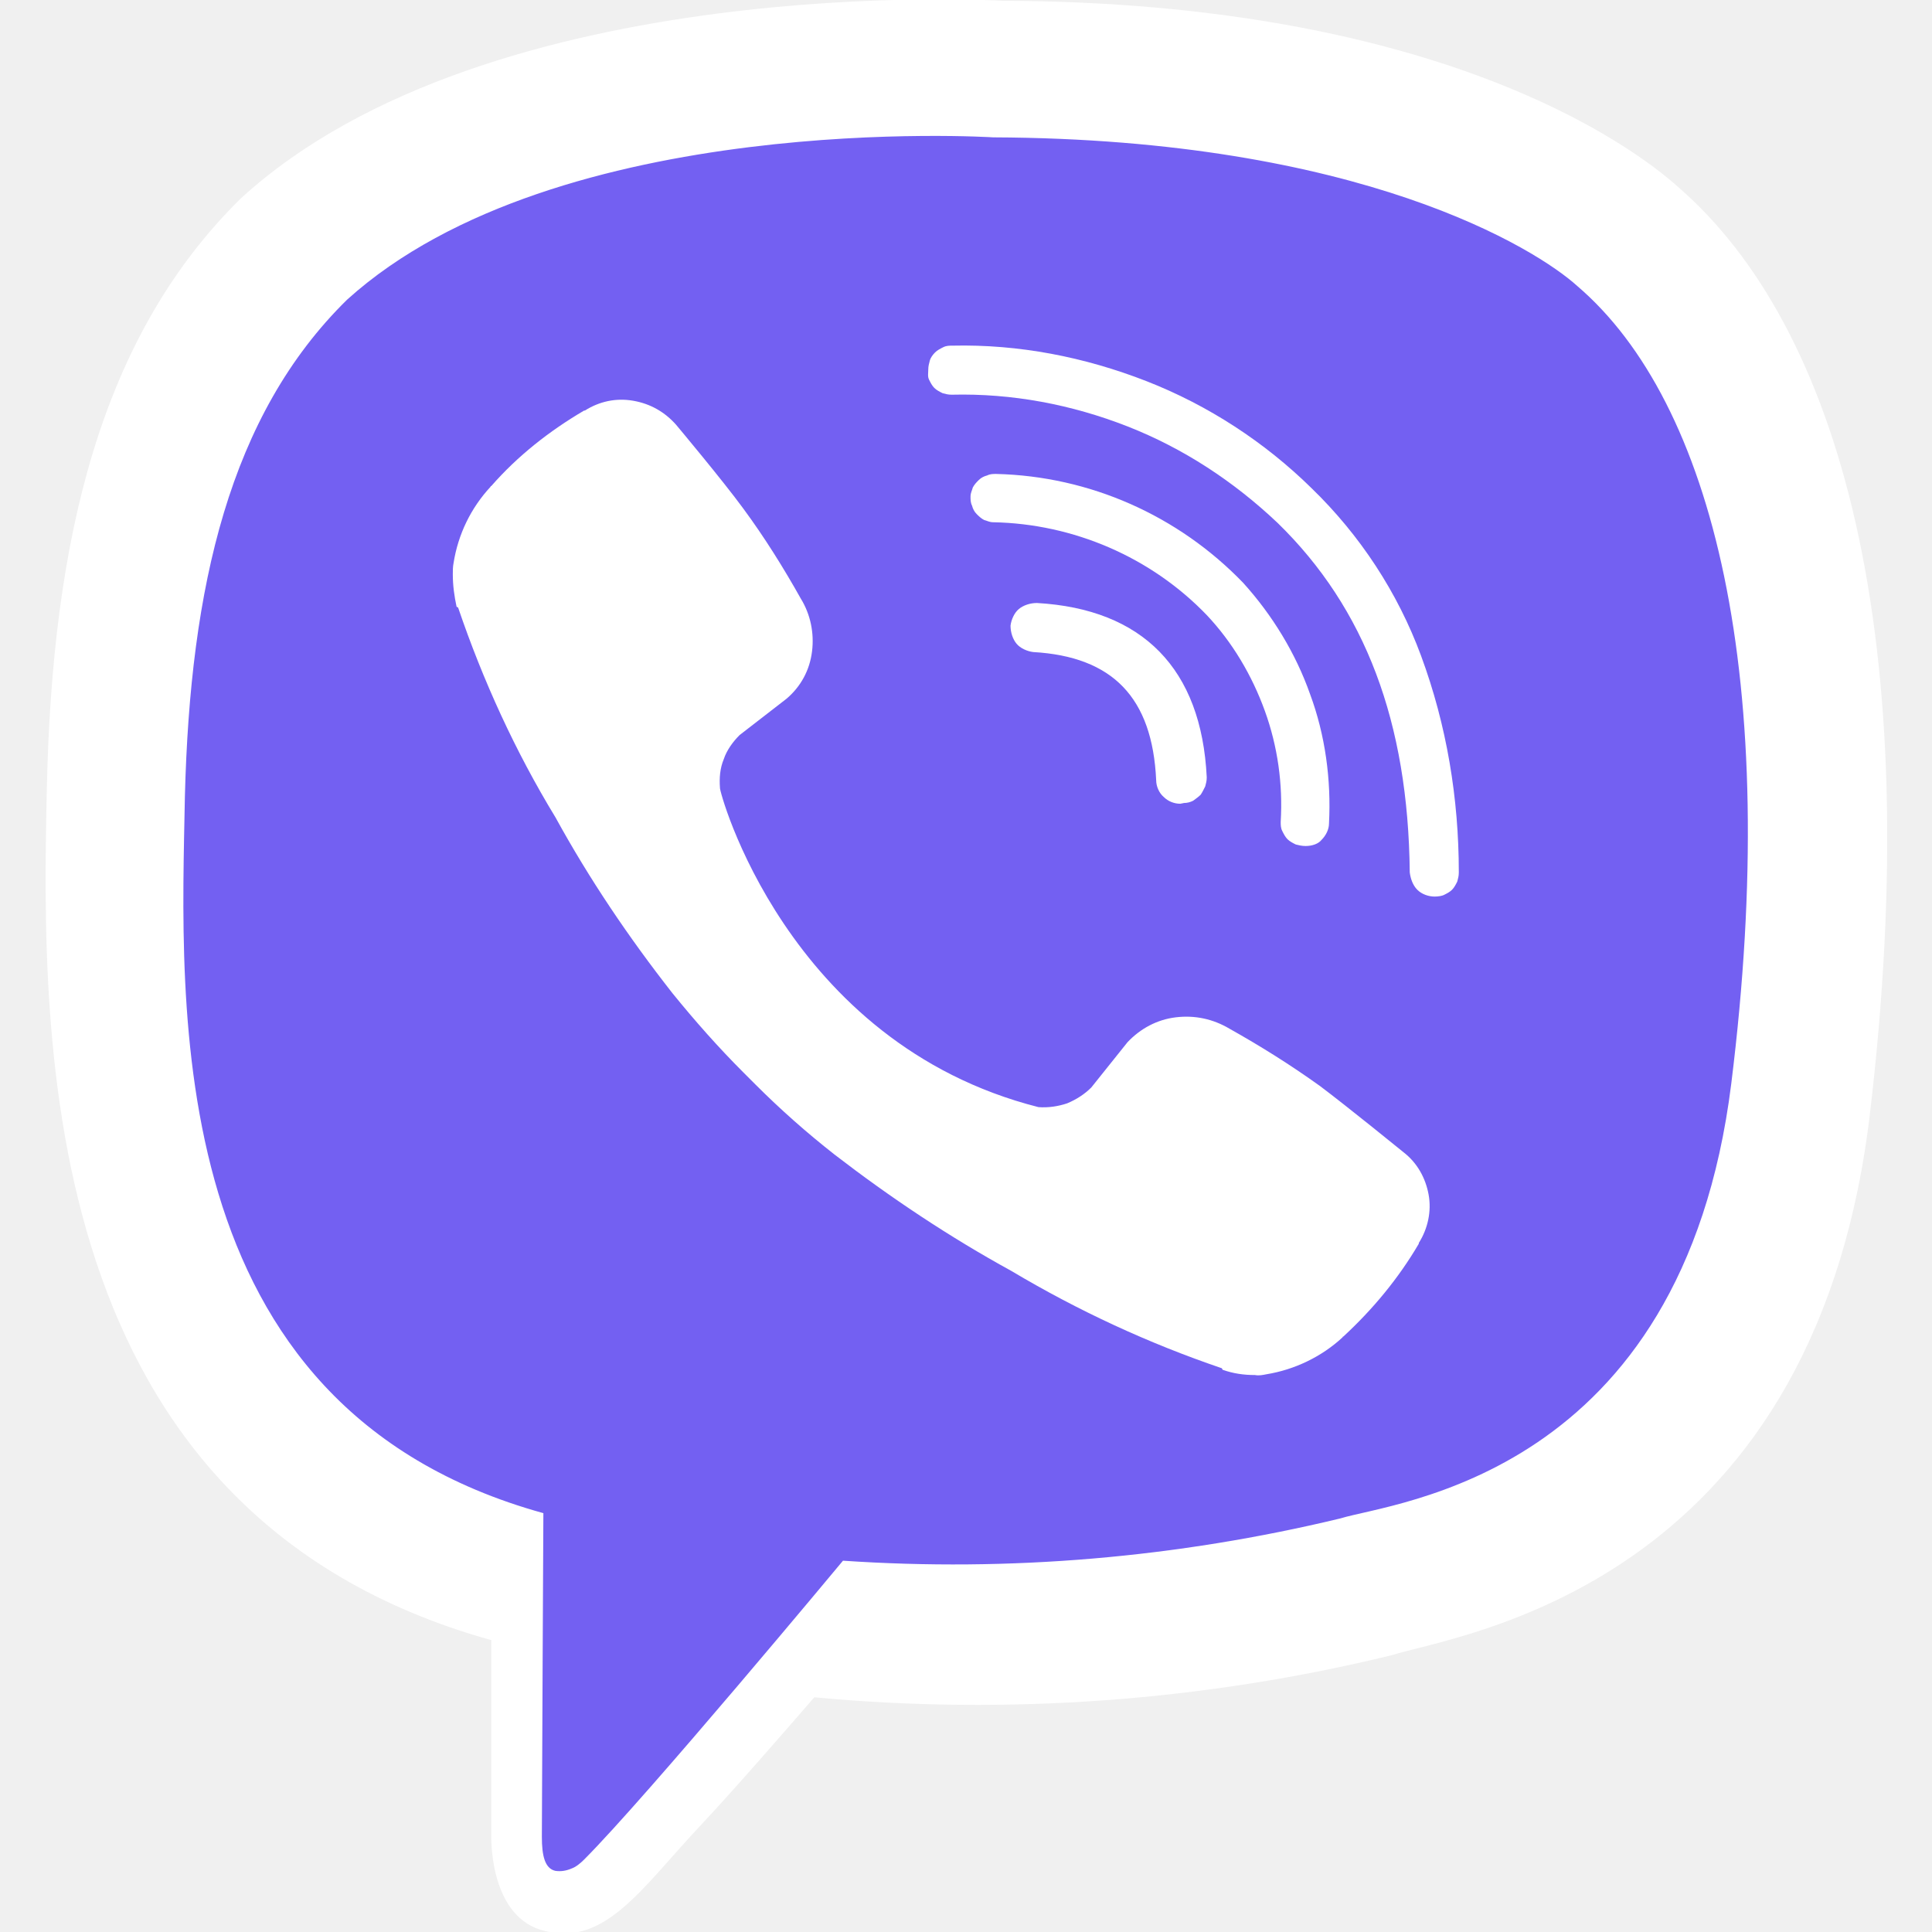
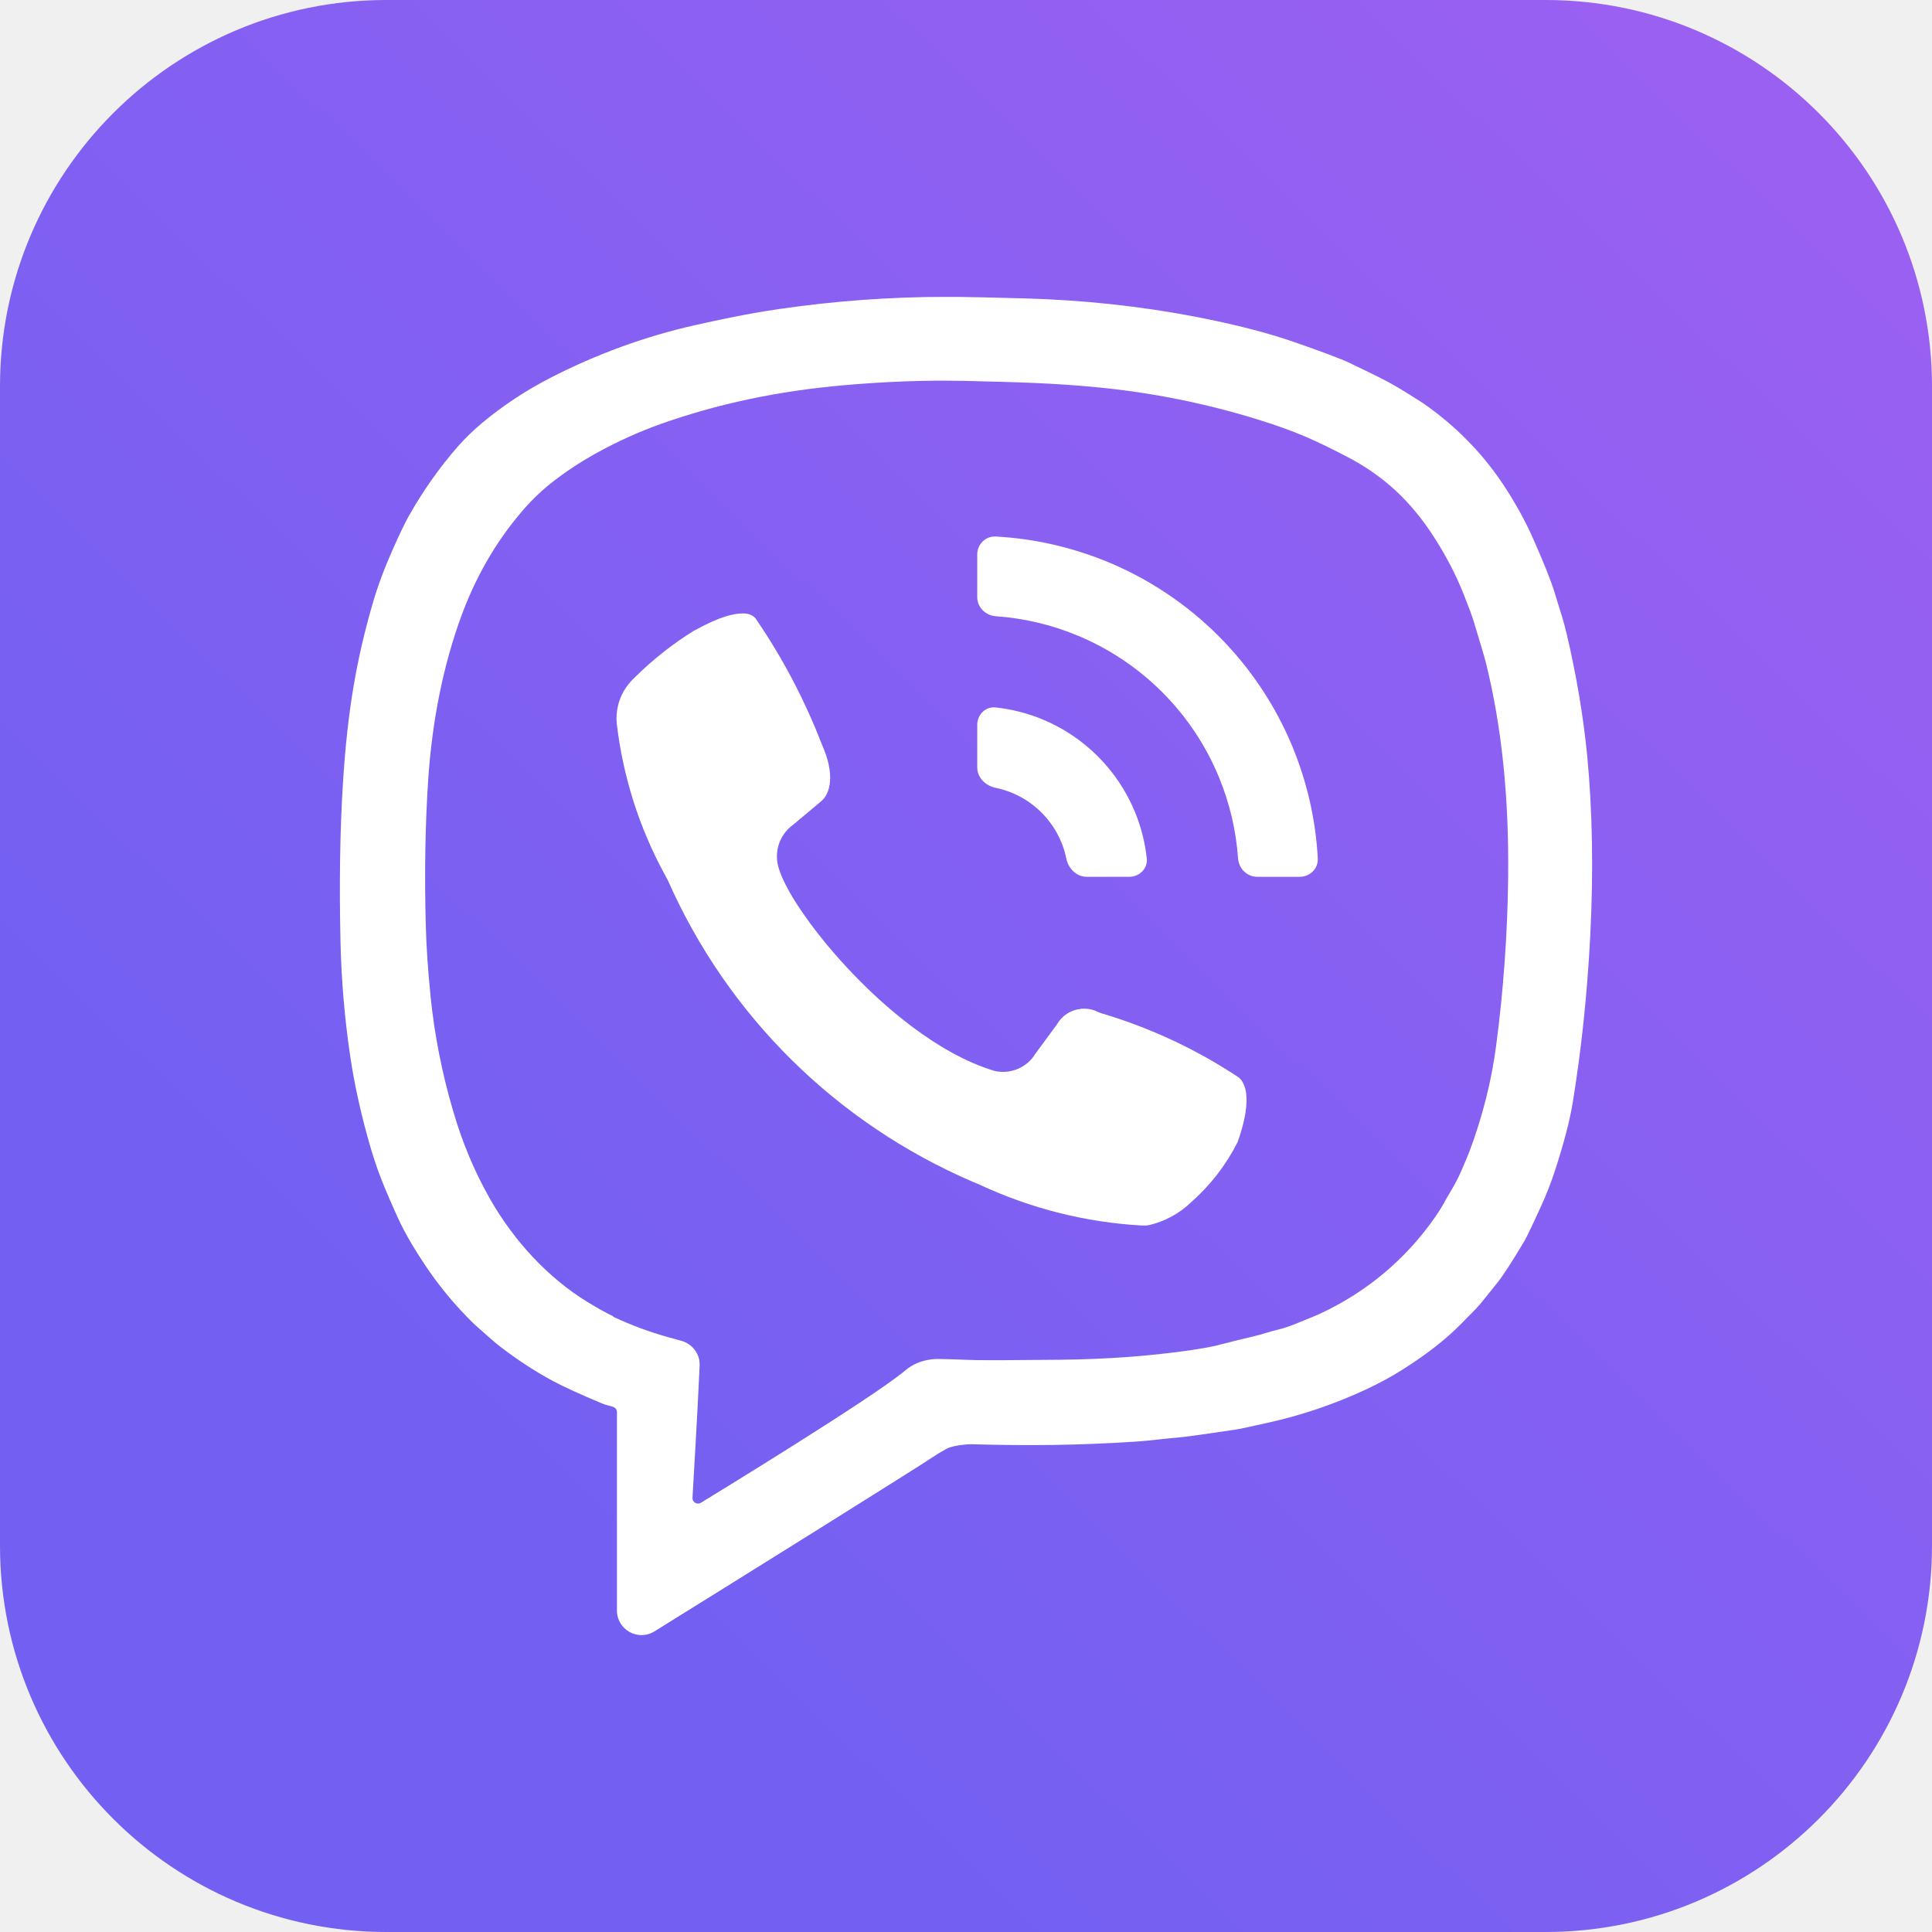
- <svg xmlns="http://www.w3.org/2000/svg" version="1.1" baseProfile="tiny" id="Layer_1" x="0px" y="0px" viewBox="0 0 256 256" xml:space="preserve">
-   <g>
-     <g>
-       <g>
-         <path fill="#FFFFFF" d="M198.5,45.8c-4.8-4.2-25.2-17.2-67.8-17.2c0,0-50.6-3.5-74.9,18.8c-13.5,13.5-18,33.4-18.5,57.9     c-0.5,24.3-3.1,70.9,41.5,83.3c0,0-0.2,34.7-0.2,37.6c0,2.1,0.2,3.7,1.6,4c0.8,0.2,2.1-0.2,3.1-1.3c7.1-7.1,29.9-34.7,29.9-34.7     c30.7,2.1,55-4,57.7-5.1c6.1-1.8,39.7-4.8,45.3-50.6C222.3,91.3,214.3,59.3,198.5,45.8z" />
-       </g>
-     </g>
-     <g>
-       <path fill="#7360F2" d="M79.3,15.3L43.9,26.2L23.7,56.6l-10.6,49.3l3.2,50.6l16.9,33.1l29.1,18.9l6.4,4.5v27.9    c-0.5,2.9-0.4,5.9,0.5,8.7c0.6,1,1.5,1.8,2.5,2.5c1,0.6,2.1,1.1,3.2,1.3c0,0,1.9,0.2,10.1-8.2c8.1-8.4,22.6-25.6,22.6-25.6    l8.5-3.6l77.1-7.4l35.1-23.6l8.6-46.7l5-47.5l-13.6-38.9l-16.9-25.6l-27.8-10.8l-61.1-4.1L79.3,15.3z" />
-     </g>
-     <g>
-       <path fill="#FFFFFF" d="M222.5,24.9c-6.4-5.8-32.2-24.6-89.7-24.8c0,0-67.8-4.1-100.9,26.2C13.3,44.6,6.9,71.4,6.2,104.7    S4.7,200.4,65,217.3h0.1v25.8c0,0-0.4,10.4,6.5,12.6c8.4,2.6,13.3-5.4,21.3-13.9c4.4-4.7,10.4-11.6,15-16.9    c25.7,2.4,51.6,0.5,76.6-5.6c8.4-2.7,55.5-8.7,63.2-71.1C255.4,84,243.6,43.3,222.5,24.9z M229.4,143.6    c-6.5,52.1-44.7,55.4-51.8,57.6c-21.6,5.2-43.8,7.1-65.9,5.6c0,0-26.1,31.4-34.3,39.6c-0.5,0.5-1.1,1-1.7,1.2    c-0.7,0.3-1.4,0.4-2.1,0.3c-1.4-0.3-1.8-2-1.8-4.5c0-3.5,0.2-42.9,0.2-42.9l0,0c-51-14.1-48-67.2-47.5-95    C25.2,77.8,30.4,55,46,39.7c27.9-25.2,85.6-21.5,85.6-21.5c48.7,0.2,72,14.8,77.4,19.7C227,53.3,236.1,89.9,229.4,143.6    L229.4,143.6z" />
-     </g>
-     <g>
-       <path fill="#FFFFFF" d="M156.4,106.5c-0.8,0-1.6-0.3-2.2-0.9c-0.6-0.5-1-1.4-1-2.2c-0.5-11-5.8-16.4-16.3-17    c-0.8-0.1-1.7-0.5-2.2-1.1c-0.5-0.6-0.8-1.5-0.8-2.4c0.1-0.8,0.5-1.7,1.1-2.2c0.6-0.5,1.5-0.8,2.4-0.8c14,0.8,21.8,8.7,22.5,23.1    c0,0.5-0.1,0.8-0.2,1.2c-0.2,0.4-0.4,0.8-0.6,1.1c-0.3,0.3-0.6,0.5-1,0.8c-0.4,0.2-0.8,0.3-1.2,0.3L156.4,106.5z" />
-     </g>
-     <g>
-       <path fill="#FFFFFF" d="M173,112.1L173,112.1c-0.5,0-0.9-0.1-1.3-0.2c-0.4-0.2-0.8-0.4-1.1-0.7c-0.3-0.3-0.5-0.7-0.7-1.1    c-0.2-0.4-0.2-0.8-0.2-1.2c0.3-5-0.4-10-2.1-14.7c-1.7-4.7-4.3-9.1-7.7-12.7c-7.4-7.7-17.7-12.1-28.3-12.3c-0.5,0-0.8-0.2-1.2-0.3    c-0.4-0.2-0.7-0.5-1-0.8s-0.5-0.7-0.6-1.1c-0.2-0.4-0.2-0.8-0.2-1.2c0-0.5,0.2-0.8,0.3-1.2c0.2-0.4,0.5-0.7,0.8-1    c0.3-0.3,0.7-0.5,1.1-0.6c0.4-0.2,0.8-0.2,1.2-0.2c12.4,0.3,24.1,5.5,32.7,14.4c3.9,4.3,7,9.4,8.9,14.8c2,5.4,2.8,11.3,2.5,17.1    c0,0.8-0.4,1.6-1,2.2C174.7,111.8,173.9,112.1,173,112.1L173,112.1z" />
-     </g>
-     <g>
-       <path fill="#FFFFFF" d="M190.1,118.8c-0.8,0-1.7-0.3-2.3-0.9c-0.6-0.6-0.9-1.5-1-2.3c-0.2-19.9-5.9-35-17.5-46.3    c-5.8-5.5-12.5-9.9-19.9-12.8c-7.4-2.9-15.3-4.4-23.3-4.2c-0.5,0-0.8-0.1-1.2-0.2c-0.4-0.2-0.8-0.4-1.1-0.7    c-0.3-0.3-0.5-0.7-0.7-1.1S123,49.4,123,49c0-0.5,0.1-0.8,0.2-1.2s0.4-0.8,0.7-1.1c0.3-0.3,0.7-0.5,1.1-0.7    c0.4-0.2,0.8-0.2,1.2-0.2l0,0c8.8-0.2,17.5,1.5,25.7,4.7c8.2,3.2,15.7,8.1,21.9,14.2c6.4,6.2,11.4,13.8,14.5,22.2    c3.4,9.2,5,18.9,5,28.7c0,0.5-0.1,0.8-0.2,1.2c-0.2,0.4-0.4,0.8-0.7,1.1c-0.3,0.3-0.7,0.5-1.1,0.7    C191.1,118.7,190.6,118.8,190.1,118.8L190.1,118.8z" />
-     </g>
-     <g>
-       <path fill="#FFFFFF" d="M137.6,146.7c1.3,0.1,2.6-0.1,3.8-0.5c1.2-0.5,2.3-1.2,3.2-2.1l4.8-6c1.7-1.8,3.9-3,6.4-3.3    c2.5-0.3,4.9,0.2,7.1,1.5c4.1,2.3,8.1,4.8,12,7.6c3.6,2.7,11.1,8.8,11.1,8.8c1.8,1.4,2.9,3.4,3.3,5.6s-0.1,4.5-1.3,6.4v0.1    c-2.7,4.6-6.1,8.7-10,12.3c-0.1,0-0.1,0.1-0.1,0.1c-2.8,2.6-6.4,4.3-10.1,4.9c-0.5,0.1-1,0.2-1.5,0.1c-1.5,0-2.9-0.2-4.3-0.7    l-0.1-0.2c-9.7-3.3-19-7.6-27.9-12.9c-8.2-4.5-16-9.7-23.4-15.4c-3.7-2.9-7.2-6-10.5-9.3l-0.4-0.4l-0.4-0.4l-0.4-0.4l-0.4-0.4    c-3.3-3.3-6.4-6.8-9.4-10.5c-5.8-7.4-11-15.1-15.5-23.3c-5.3-8.7-9.6-18.1-12.9-27.8l-0.2-0.1C60.2,79,60,77.6,60,76.1    c0-0.5,0-1,0.1-1.5c0.6-3.8,2.3-7.3,4.9-10.1c0-0.1,0.1-0.1,0.1-0.1c3.5-4,7.7-7.3,12.3-10h0.1c1.9-1.2,4.1-1.7,6.4-1.3    s4.2,1.5,5.7,3.2c0,0,6.2,7.4,8.9,11.1c2.8,3.8,5.3,7.8,7.6,11.9c1.3,2.1,1.8,4.6,1.5,7c-0.3,2.5-1.5,4.7-3.4,6.3L98,97.4    c-0.9,0.9-1.7,2-2.1,3.2c-0.5,1.2-0.6,2.5-0.5,3.8C95.2,104.5,104.1,138.2,137.6,146.7z" />
-     </g>
-   </g>
+ <svg xmlns="http://www.w3.org/2000/svg" width="60" height="60" viewBox="0 0 60 60" fill="none">
+   <rect width="60" height="60" rx="12" fill="url(#paint0_linear_2170_62676)" />
+   <path d="M23.081 19.049C23.312 19.055 23.417 19.145 23.482 19.225C23.483 19.226 23.482 19.227 23.481 19.227C23.48 19.226 23.479 19.227 23.48 19.228C24.303 20.433 24.987 21.729 25.522 23.114C25.95 24.065 25.78 24.659 25.499 24.886L24.631 25.614C24.434 25.756 24.285 25.953 24.203 26.176C24.122 26.396 24.105 26.634 24.159 26.868L24.169 26.908C24.295 27.382 24.674 27.989 24.973 28.412C25.393 29.018 25.926 29.659 26.516 30.272C27.363 31.152 29.055 32.711 30.892 33.26C31.137 33.314 31.398 33.29 31.625 33.188C31.848 33.09 32.032 32.928 32.147 32.735L32.818 31.823L32.842 31.786C32.967 31.58 33.167 31.427 33.401 31.363C33.642 31.295 33.889 31.319 34.106 31.43L34.195 31.465C35.727 31.919 37.171 32.596 38.477 33.466C38.656 33.626 38.734 33.907 38.707 34.303C38.687 34.635 38.591 35.038 38.432 35.475C38.076 36.18 37.595 36.803 36.982 37.345C36.617 37.697 36.162 37.935 35.692 38.045C35.646 38.056 35.598 38.06 35.55 38.06H35.469C33.717 37.962 32.018 37.535 30.411 36.786L30.207 36.701C25.963 34.872 22.6 31.546 20.739 27.335L20.64 27.152C19.847 25.695 19.349 24.12 19.155 22.48C19.128 22.22 19.165 21.948 19.257 21.705C19.355 21.451 19.505 21.234 19.715 21.037C20.274 20.482 20.898 19.991 21.549 19.588L21.613 19.557C22.363 19.14 22.807 19.052 23.047 19.052C23.057 19.052 23.066 19.049 23.075 19.049L23.081 19.049Z" fill="white" />
+   <path d="M30.921 21.97C31.42 22.024 31.91 22.149 32.375 22.341C33.018 22.607 33.602 22.997 34.094 23.489C34.585 23.98 34.976 24.563 35.242 25.205C35.435 25.67 35.56 26.16 35.614 26.658C35.648 26.973 35.388 27.23 35.071 27.23H33.747C33.43 27.23 33.179 26.971 33.115 26.661C33.079 26.487 33.027 26.316 32.958 26.15C32.816 25.808 32.608 25.497 32.346 25.235C32.084 24.973 31.772 24.765 31.43 24.623C31.264 24.555 31.093 24.502 30.919 24.466C30.608 24.402 30.349 24.151 30.349 23.834V22.512C30.349 22.195 30.606 21.935 30.921 21.97Z" fill="white" />
+   <path d="M30.922 16.662C32.117 16.727 33.294 16.994 34.402 17.452C35.687 17.984 36.855 18.764 37.838 19.747C38.822 20.73 39.602 21.896 40.135 23.18C40.593 24.288 40.861 25.463 40.925 26.657C40.943 26.973 40.684 27.23 40.367 27.23H39.043C38.726 27.23 38.471 26.973 38.449 26.657C38.387 25.788 38.186 24.933 37.851 24.125C37.443 23.141 36.845 22.246 36.091 21.493C35.337 20.739 34.441 20.142 33.456 19.734C32.648 19.399 31.792 19.198 30.922 19.137C30.606 19.114 30.349 18.86 30.349 18.543V17.22C30.349 16.904 30.606 16.645 30.922 16.662Z" fill="white" />
+   <path fill-rule="evenodd" clip-rule="evenodd" d="M29.71 9.22C30.093 9.223 30.798 9.24 31.829 9.267C33.639 9.318 35.426 9.508 37.142 9.84C38.321 10.067 39.338 10.328 40.162 10.612C41.06 10.924 41.647 11.144 41.908 11.269L42.152 11.388C42.637 11.618 43.136 11.859 43.583 12.136C43.959 12.37 44.162 12.499 44.197 12.523C45.183 13.207 46.014 14.047 46.665 15.019C47.051 15.598 47.366 16.168 47.624 16.754C47.946 17.482 48.163 18.027 48.272 18.376L48.356 18.651C48.475 19.027 48.577 19.352 48.651 19.671C48.96 20.982 49.173 22.259 49.292 23.471C49.455 25.165 49.489 27.045 49.387 29.058C49.295 30.85 49.112 32.597 48.841 34.251C48.75 34.81 48.563 35.518 48.292 36.351C48.173 36.717 48.028 37.09 47.858 37.462C47.512 38.221 47.387 38.465 47.343 38.54C46.956 39.187 46.675 39.62 46.512 39.823C46.333 40.044 46.2 40.209 46.115 40.318C45.912 40.575 45.783 40.704 45.566 40.921L45.366 41.124C44.909 41.588 44.305 42.063 43.569 42.527C43.22 42.75 42.83 42.96 42.417 43.153C41.427 43.614 40.4 43.96 39.362 44.187L39.03 44.261C38.772 44.319 38.548 44.37 38.308 44.407C37.403 44.542 36.843 44.62 36.65 44.637C36.44 44.654 36.236 44.678 36.033 44.698C35.769 44.728 35.504 44.756 35.229 44.773C33.439 44.888 31.965 44.902 30.145 44.852C30.058 44.849 29.664 44.882 29.455 44.966C29.38 44.996 29.313 45.047 29.241 45.083C29.196 45.105 29.157 45.13 29.115 45.157C28.456 45.6 22.977 49.018 20.324 50.664C19.816 50.98 19.16 50.615 19.16 50.016V43.858C19.163 43.719 19.041 43.688 18.953 43.665C18.888 43.648 18.783 43.621 18.692 43.584C18.027 43.306 17.526 43.076 17.193 42.899C16.651 42.611 16.091 42.249 15.532 41.819C15.369 41.693 15.21 41.551 15.04 41.399L14.786 41.175C14.735 41.131 14.644 41.043 14.512 40.907C14.037 40.42 13.606 39.891 13.23 39.332C12.949 38.912 12.593 38.353 12.322 37.747C11.979 36.978 11.735 36.415 11.515 35.66C11.226 34.678 11.003 33.675 10.87 32.76C10.701 31.608 10.603 30.44 10.575 29.281C10.535 27.499 10.555 25.836 10.65 24.332C10.718 23.217 10.83 22.191 10.986 21.283C11.128 20.443 11.328 19.582 11.579 18.726C11.728 18.207 11.938 17.648 12.196 17.065C12.406 16.591 12.572 16.249 12.684 16.046C13.132 15.25 13.65 14.515 14.23 13.854C14.454 13.6 14.708 13.356 14.983 13.126C15.624 12.594 16.325 12.13 17.075 11.743C18.515 11.002 20.034 10.446 21.59 10.097C22.357 9.924 23.269 9.731 24.204 9.596C25.93 9.345 27.656 9.22 29.341 9.22H29.71ZM29.863 11.828C28.747 11.805 27.513 11.848 26.201 11.964C24.14 12.146 22.279 12.543 20.502 13.173C19.848 13.407 19.187 13.705 18.543 14.06C18 14.359 17.509 14.687 17.078 15.033C16.753 15.293 16.434 15.609 16.136 15.968C15.366 16.886 14.756 17.956 14.322 19.145C13.773 20.649 13.427 22.34 13.301 24.173C13.206 25.572 13.179 27.106 13.223 28.732C13.24 29.4 13.291 30.145 13.373 30.951C13.491 32.13 13.725 33.316 14.064 34.474C14.352 35.47 14.729 36.371 15.213 37.225C15.973 38.563 17.044 39.698 18.231 40.426C18.562 40.627 18.824 40.775 19.033 40.873C19.038 40.876 19.041 40.88 19.043 40.885C19.044 40.891 19.047 40.895 19.052 40.897C19.613 41.16 20.2 41.376 20.8 41.541C20.928 41.577 21.045 41.609 21.152 41.637C21.5 41.731 21.744 42.048 21.728 42.407C21.667 43.826 21.506 46.486 21.506 46.517C21.499 46.654 21.65 46.741 21.767 46.67C22.005 46.523 27.125 43.402 28.115 42.559C28.556 42.183 29.103 42.202 29.174 42.205C29.75 42.215 29.853 42.229 30.317 42.239C30.67 42.245 31.551 42.242 32.938 42.228C34.399 42.212 35.714 42.113 36.959 41.934C37.365 41.873 37.67 41.819 37.87 41.764C38.199 41.676 38.549 41.592 38.922 41.504C39.06 41.47 39.193 41.432 39.318 41.395C39.433 41.361 39.545 41.328 39.66 41.3C39.823 41.263 40.013 41.202 40.233 41.114C40.66 40.941 40.901 40.843 41.01 40.792C42.461 40.111 43.657 39.105 44.569 37.798C44.681 37.638 44.763 37.506 44.827 37.391C44.891 37.269 44.956 37.161 45.02 37.052C45.146 36.839 45.264 36.636 45.373 36.385C45.502 36.084 45.59 35.877 45.634 35.762C46.037 34.691 46.319 33.583 46.465 32.466C46.692 30.748 46.817 28.997 46.837 27.259C46.865 24.752 46.638 22.557 46.139 20.551C46.105 20.416 45.926 19.823 45.783 19.349C45.712 19.112 45.6 18.82 45.516 18.61L45.468 18.488C45.23 17.872 44.905 17.252 44.508 16.639C44.159 16.1 43.766 15.629 43.342 15.236C42.925 14.85 42.447 14.511 41.925 14.233C41.393 13.952 40.925 13.725 40.532 13.556C40.118 13.38 39.627 13.203 39.071 13.031C37.457 12.529 35.775 12.191 34.077 12.028C32.69 11.893 31.588 11.869 29.924 11.828H29.863Z" fill="white" />
+   <defs>
+     <linearGradient id="paint0_linear_2170_62676" x1="16" y1="45.143" x2="60" y2="-6.89711e-07" gradientUnits="userSpaceOnUse">
+       <stop stop-color="#7360F2" />
+       <stop offset="1" stop-color="#9E60F2" />
+     </linearGradient>
+   </defs>
</svg>
